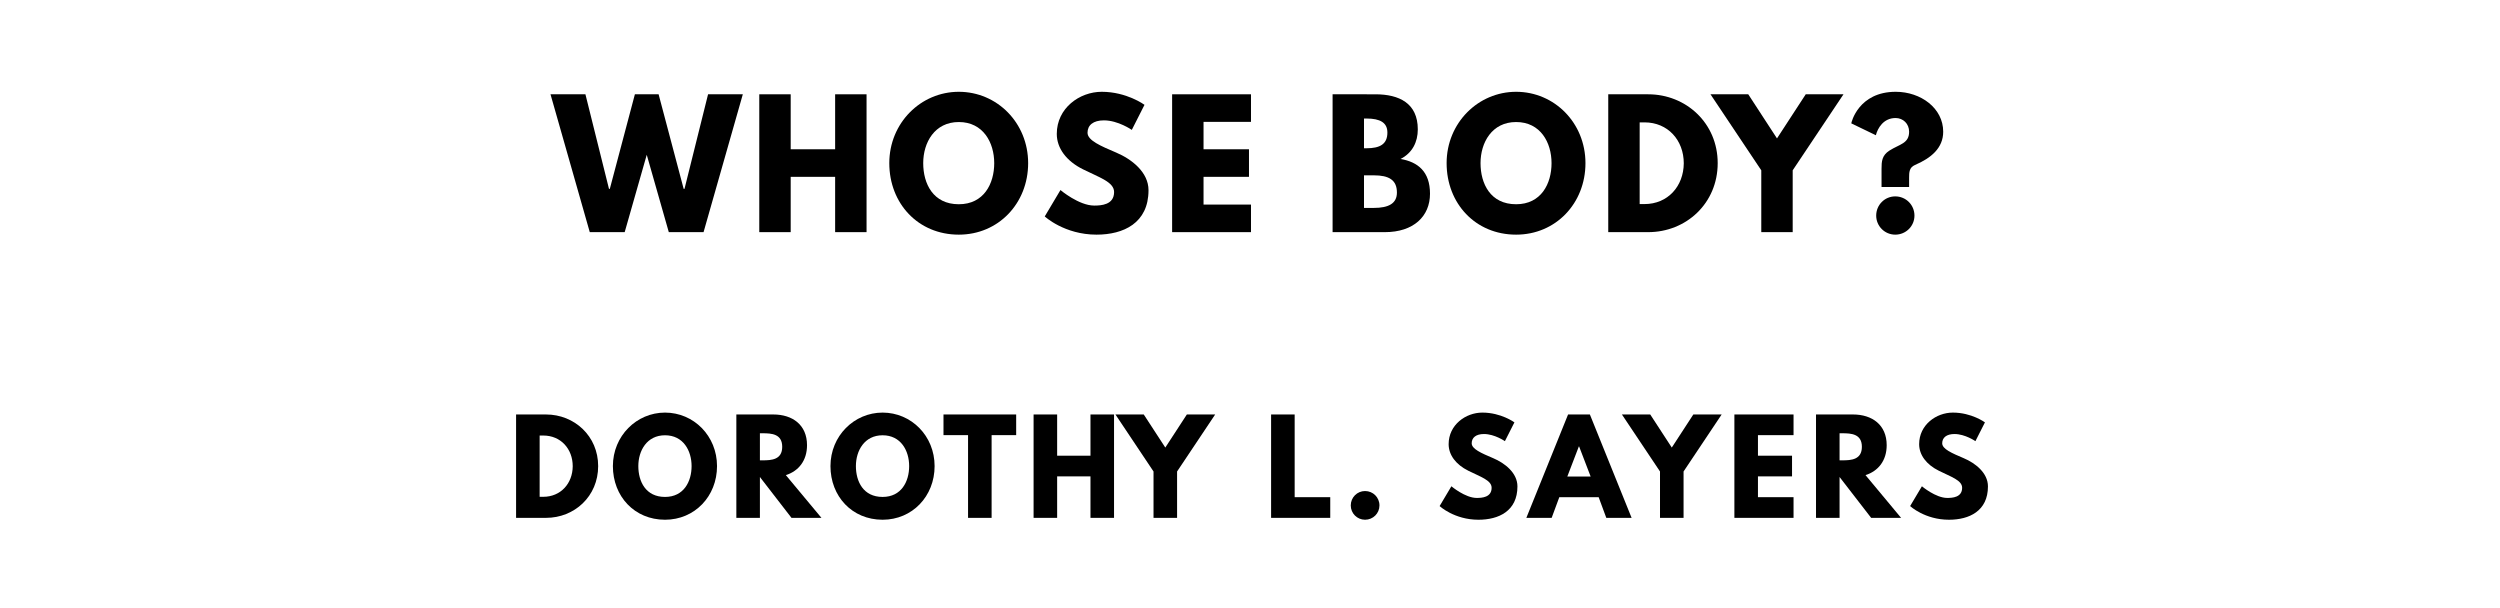
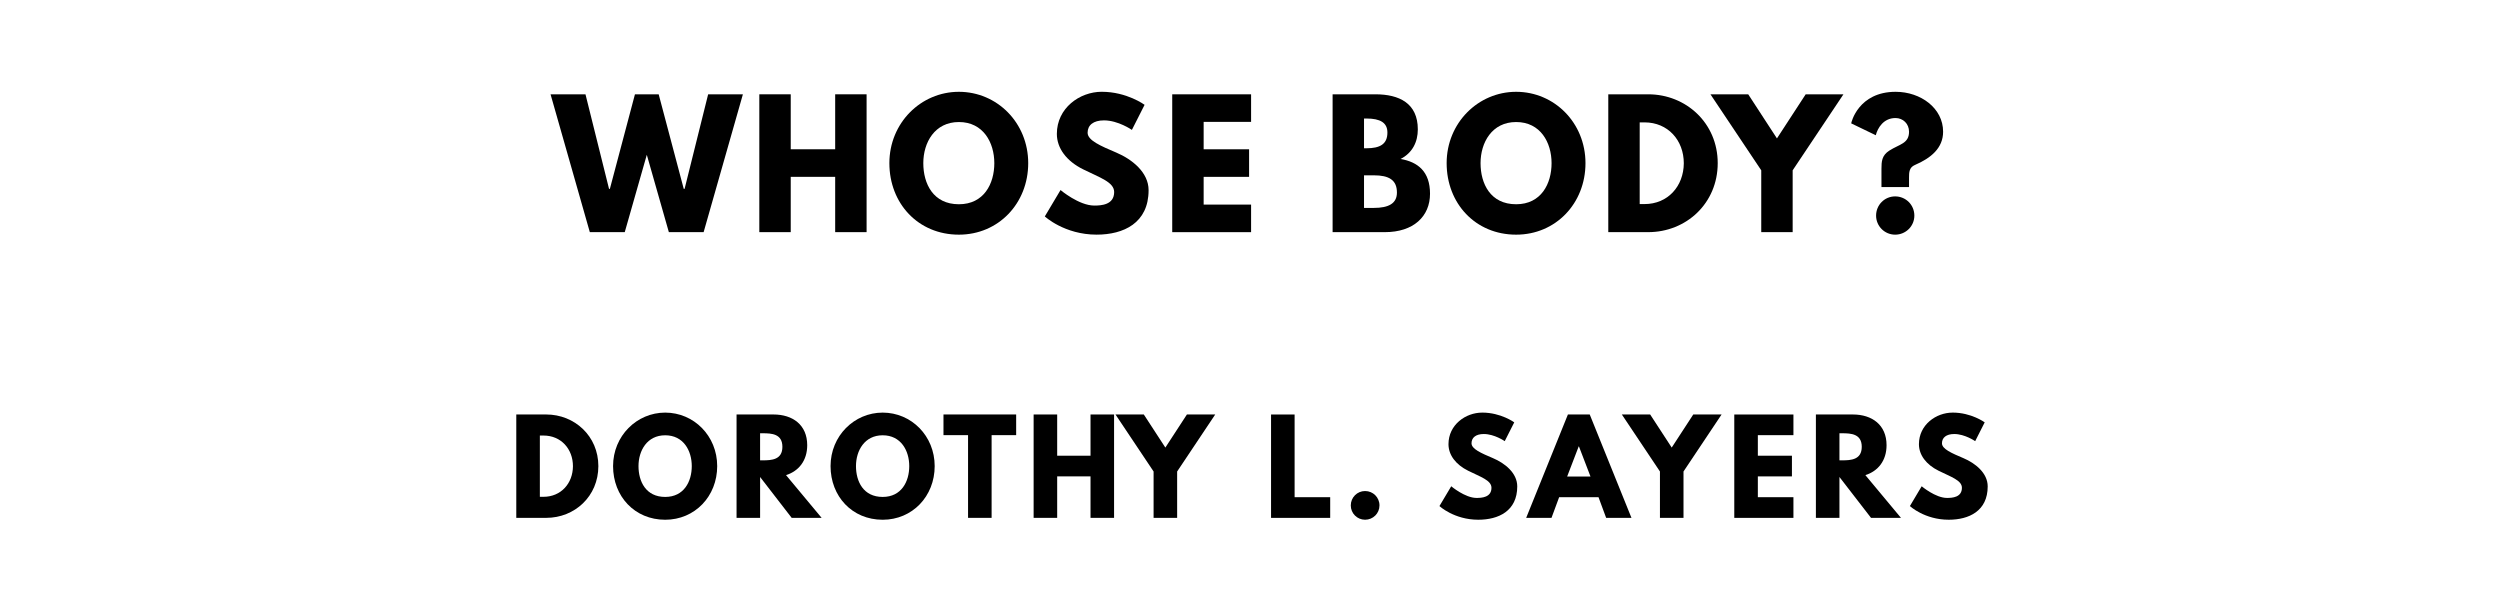
<svg xmlns="http://www.w3.org/2000/svg" version="1.1" viewBox="0 0 1400 340">
  <g aria-label="WHOSE BODY?">
-     <path d="m 374.528,130 h 19.462 l 21.988,-77.193 h -19.462 l -13.193,52.959 h -0.468 L 368.82,52.807 H 355.534 L 341.499,105.766 H 341.031 L 327.838,52.807 H 308.282 L 330.27,130 h 19.556 L 362.177,86.678 Z" />
-     <path d="m 442.788,99.029 h 24.889 V 130 h 17.591 V 52.807 H 467.677 V 83.591 H 442.788 V 52.807 H 425.197 V 130 H 442.788 Z" />
-     <path d="m 498.007,91.357 c 0,22.55 16.094,40.047 38.924,40.047 22.175,0 38.83,-17.497 38.83,-40.047 0,-22.55 -17.404,-39.953 -38.83,-39.953 -21.24,0 -38.924,17.404 -38.924,39.953 z m 18.994,0 c 0,-11.509 6.363,-23.018 19.93,-23.018 13.661,0 19.836,11.509 19.836,23.018 0,11.509 -5.801,23.018 -19.836,23.018 -14.409,0 -19.93,-11.509 -19.93,-23.018 z" />
-     <path d="m 616.968,51.404 c -12.444,0 -25.17,9.17 -25.17,23.579 0,8.047 5.427,15.251 14.69,19.836 9.17,4.585 17.404,7.111 17.404,12.725 0,7.205 -7.298,7.579 -11.135,7.579 -8.608,0 -18.901,-8.702 -18.901,-8.702 l -8.795,14.784 c 0,0 10.947,10.199 29.006,10.199 15.064,0 29.099,-6.456 29.099,-24.889 0,-10.105 -9.45,-17.404 -18.058,-21.053 -8.795,-3.743 -16.094,-6.83 -16.094,-11.135 0,-4.211 3.181,-6.924 9.17,-6.924 7.953,0 15.626,5.333 15.626,5.333 l 7.111,-14.035 c 0,0 -9.918,-7.298 -23.953,-7.298 z" />
-     <path d="M 700.553,52.807 H 656.389 V 130 h 44.164 v -15.439 h -26.573 V 99.029 h 25.45 V 83.591 H 673.98 V 68.246 h 26.573 z" />
-     <path d="M 746.25,52.807 V 130 h 29.287 c 16,0 25.263,-8.795 25.263,-21.52 0,-12.444 -6.83,-17.778 -16.468,-19.462 6.55,-3.368 9.637,-9.45 9.637,-16.561 0,-14.69 -10.48,-19.649 -23.766,-19.649 z m 17.591,30.222 V 66.374 h 1.404 c 7.673,0 11.696,2.339 11.696,7.86 0,6.456 -4.117,8.795 -11.696,8.795 z m 0,33.404 V 98.187 h 5.52 c 8.327,0 12.912,2.526 12.912,9.637 0,6.082 -4.585,8.608 -12.912,8.608 z" />
-     <path d="m 810.105,91.357 c 0,22.55 16.094,40.047 38.924,40.047 22.175,0 38.83,-17.497 38.83,-40.047 0,-22.55 -17.404,-39.953 -38.83,-39.953 -21.24,0 -38.924,17.404 -38.924,39.953 z m 18.994,0 c 0,-11.509 6.363,-23.018 19.93,-23.018 13.661,0 19.836,11.509 19.836,23.018 0,11.509 -5.801,23.018 -19.836,23.018 -14.409,0 -19.93,-11.509 -19.93,-23.018 z" />
-     <path d="M 900.621,52.807 V 130 h 22.363 c 21.24,0 38.924,-16.094 38.924,-38.643 0,-22.456 -17.778,-38.55 -38.924,-38.55 z M 918.212,114.281 V 68.526 h 2.713 c 13.099,0 21.988,10.012 21.988,22.924 -0.094,12.912 -8.982,22.83 -21.988,22.83 z" />
-     <path d="m 957.873,52.807 28.444,42.573 V 130 h 17.591 V 95.38 l 28.444,-42.573 h -21.146 L 995.113,77.509 979.019,52.807 Z" />
-     <path d="m 1050.483,75.731 c 1.029,-4.023 4.304,-9.637 11.041,-9.637 4.21,0 7.579,3.181 7.579,7.673 0,6.643 -5.333,6.924 -11.041,10.573 -4.21,2.713 -4.398,6.082 -4.398,10.199 v 10.199 h 15.439 v -5.24 c 0,-3.088 0.093,-5.708 3.275,-7.111 8.982,-3.836 15.813,-9.45 15.813,-18.62 0,-13.193 -12.538,-22.363 -26.573,-22.363 -20.866,0 -24.889,17.216 -24.889,17.684 z m 10.854,34.246 c -5.895,0 -10.667,4.772 -10.667,10.76 0,5.895 4.772,10.667 10.667,10.667 5.988,0 10.76,-4.772 10.76,-10.667 0,-5.988 -4.772,-10.76 -10.76,-10.76 z" />
+     <path d="M374.56,130.00l-12.35-43.32l-12.35,43.32l-19.56,0.00l-21.99-77.19l19.56,0.00l13.19,52.96l0.47,0.00l14.04-52.96l13.29,0.00l14.04,52.96l0.47,0.00l13.19-52.96l19.46,0.00l-21.99,77.19l-19.46,0.00z" />
+     <path d="M442.81,99.03l0.00,30.97l-17.59,0.00l0.00-77.19l17.59,0.00l0.00,30.78l24.89,0.00l0.00-30.78l17.59,0.00l0.00,77.19l-17.59,0.00l0.00-30.97l-24.89,0.00z" />
+     <path d="M498.05,91.36c0.00-22.55,17.68-39.95,38.92-39.95c21.43,0.00,38.83,17.40,38.83,39.95s-16.65,40.05-38.83,40.05c-22.83,0.00-38.92-17.50-38.92-40.05z  M517.05,91.36c0.00,11.51,5.52,23.02,19.93,23.02c14.04,0.00,19.84-11.51,19.84-23.02s-6.18-23.02-19.84-23.02c-13.57,0.00-19.93,11.51-19.93,23.02z" />
+     <path d="M617.02,51.40c14.04,0.00,23.95,7.30,23.95,7.30l-7.11,14.04s-7.67-5.33-15.63-5.33c-5.99,0.00-9.17,2.71-9.17,6.92c0.00,4.30,7.30,7.39,16.09,11.13c8.61,3.65,18.06,10.95,18.06,21.05c0.00,18.43-14.04,24.89-29.10,24.89c-18.06,0.00-29.01-10.20-29.01-10.20l8.80-14.78s10.29,8.70,18.90,8.70c3.84,0.00,11.13-0.37,11.13-7.58c0.00-5.61-8.23-8.14-17.40-12.73c-9.26-4.58-14.69-11.79-14.69-19.84c0.00-14.41,12.73-23.58,25.17-23.58z" />
+     <path d="M700.61,52.81l0.00,15.44l-26.57,0.00l0.00,15.35l25.45,0.00l0.00,15.44l-25.45,0.00l0.00,15.53l26.57,0.00l0.00,15.44l-44.16,0.00l0.00-77.19l44.16,0.00z" />
+     <path d="M746.26,52.81l23.95,0.00c13.29,0.00,23.77,4.96,23.77,19.65c0.00,7.11-3.09,13.19-9.64,16.56c9.64,1.68,16.47,7.02,16.47,19.46c0.00,12.73-9.26,21.52-25.26,21.52l-29.29,0.00l0.00-77.19z  M763.85,83.03l1.40,0.00c7.58,0.00,11.70-2.34,11.70-8.80c0.00-5.52-4.02-7.86-11.70-7.86l-1.40,0.00l0.00,16.65z  M763.85,116.43l5.52,0.00c8.33,0.00,12.91-2.53,12.91-8.61c0.00-7.11-4.58-9.64-12.91-9.64l-5.52,0.00l0.00,18.25z" />
+     <path d="M810.12,91.36c0.00-22.55,17.68-39.95,38.92-39.95c21.43,0.00,38.83,17.40,38.83,39.95s-16.65,40.05-38.83,40.05c-22.83,0.00-38.92-17.50-38.92-40.05z  M829.11,91.36c0.00,11.51,5.52,23.02,19.93,23.02c14.04,0.00,19.84-11.51,19.84-23.02s-6.18-23.02-19.84-23.02c-13.57,0.00-19.93,11.51-19.93,23.02z" />
+     <path d="M900.64,52.81l22.36,0.00c21.15,0.00,38.92,16.09,38.92,38.55c0.00,22.55-17.68,38.64-38.92,38.64l-22.36,0.00l0.00-77.19z  M918.23,114.28l2.71,0.00c13.01,0.00,21.89-9.92,21.99-22.83c0.00-12.91-8.89-22.92-21.99-22.92l-2.71,0.00l0.00,45.75z" />
+     <path d="M957.85,52.81l21.15,0.00l16.09,24.70l16.09-24.70l21.15,0.00l-28.44,42.57l0.00,34.62l-17.59,0.00l0.00-34.62z" />
+     <path d="M1050.43,75.73l-13.75-6.64c0.00-0.47,4.02-17.68,24.89-17.68c14.04,0.00,26.57,9.17,26.57,22.36c0.00,9.17-6.83,14.78-15.81,18.62c-3.18,1.40-3.27,4.02-3.27,7.11l0.00,5.24l-15.44,0.00l0.00-10.20c0.00-4.12,0.19-7.49,4.40-10.20c5.71-3.65,11.04-3.93,11.04-10.57c0.00-4.49-3.37-7.67-7.58-7.67c-6.74,0.00-10.01,5.61-11.04,9.64z  M1061.28,109.98c5.99,0.00,10.76,4.77,10.76,10.76c0.00,5.89-4.77,10.67-10.76,10.67c-5.89,0.00-10.67-4.77-10.67-10.67c0.00-5.99,4.77-10.76,10.67-10.76z" />
  </g>
  <g aria-label="DOROTHY L. SAYERS">
-     <path d="M 289.005,232.105 V 290 h 16.772 c 15.93,0 29.193,-12.07 29.193,-28.982 0,-16.842 -13.333,-28.912 -29.193,-28.912 z m 13.193,46.105 v -34.316 h 2.035 c 9.825,0 16.491,7.509 16.491,17.193 -0.07,9.684 -6.737,17.123 -16.491,17.123 z" />
-     <path d="m 343.218,261.018 c 0,16.912 12.07,30.035 29.193,30.035 16.632,0 29.123,-13.123 29.123,-30.035 0,-16.912 -13.053,-29.965 -29.123,-29.965 -15.93,0 -29.193,13.053 -29.193,29.965 z m 14.246,0 c 0,-8.632 4.772,-17.263 14.947,-17.263 10.246,0 14.877,8.632 14.877,17.263 0,8.632 -4.351,17.263 -14.877,17.263 -10.807,0 -14.947,-8.632 -14.947,-17.263 z" />
-     <path d="M 412.355,232.105 V 290 H 425.548 V 267.123 L 443.232,290 h 16.772 l -19.93,-23.93 c 7.088,-2.246 11.86,-8.07 11.86,-16.772 0,-11.368 -8.14,-17.193 -18.877,-17.193 z m 13.193,25.684 v -15.158 h 1.544 c 4.982,0 10.947,0.351 10.947,7.579 0,7.228 -5.965,7.579 -10.947,7.579 z" />
-     <path d="m 465.06,261.018 c 0,16.912 12.07,30.035 29.193,30.035 16.632,0 29.123,-13.123 29.123,-30.035 0,-16.912 -13.053,-29.965 -29.123,-29.965 -15.93,0 -29.193,13.053 -29.193,29.965 z m 14.246,0 c 0,-8.632 4.772,-17.263 14.947,-17.263 10.246,0 14.877,8.632 14.877,17.263 0,8.632 -4.351,17.263 -14.877,17.263 -10.807,0 -14.947,-8.632 -14.947,-17.263 z" />
-     <path d="M 528.355,243.684 H 542.109 V 290 h 13.193 v -46.316 h 13.754 v -11.579 h -40.702 z" />
-     <path d="M 592.001,266.772 H 610.667 V 290 h 13.193 V 232.105 H 610.667 v 23.088 H 592.001 V 232.105 H 578.808 V 290 h 13.193 z" />
-     <path d="m 624.641,232.105 21.333,31.93 V 290 h 13.193 v -25.965 l 21.333,-31.93 H 664.641 l -12.07,18.526 -12.07,-18.526 z" />
-     <path d="M 725.01,232.105 H 711.817 V 290 h 33.123 v -11.579 h -19.93 z" />
-     <path d="m 764.428,274.982 c -4.421,0 -8,3.579 -8,8.07 0,4.421 3.579,8 8,8 4.491,0 8.07,-3.579 8.07,-8 0,-4.491 -3.579,-8.07 -8.07,-8.07 z" />
-     <path d="m 830.113,231.053 c -9.333,0 -18.877,6.877 -18.877,17.684 0,6.035 4.07,11.439 11.018,14.877 6.877,3.439 13.053,5.333 13.053,9.544 0,5.404 -5.474,5.684 -8.351,5.684 -6.456,0 -14.175,-6.526 -14.175,-6.526 l -6.596,11.088 c 0,0 8.211,7.649 21.754,7.649 11.298,0 21.825,-4.842 21.825,-18.667 0,-7.579 -7.088,-13.053 -13.544,-15.789 -6.596,-2.807 -12.07,-5.123 -12.07,-8.351 0,-3.158 2.386,-5.193 6.877,-5.193 5.965,0 11.719,4 11.719,4 l 5.333,-10.526 c 0,0 -7.439,-5.474 -17.965,-5.474 z" />
-     <path d="M 890.333,232.105 H 878.122 L 854.754,290 h 14.175 l 4.281,-11.579 h 22.035 L 899.526,290 h 14.175 z m 0.421,34.737 H 877.701 L 884.157,250 h 0.14 z" />
-     <path d="m 908.27,232.105 21.333,31.93 V 290 h 13.193 v -25.965 l 21.333,-31.93 h -15.86 l -12.07,18.526 -12.07,-18.526 z" />
-     <path d="M 1004.381,232.105 H 971.258 V 290 h 33.123 v -11.579 h -19.93 v -11.649 h 19.088 v -11.579 h -19.088 v -11.509 h 19.93 z" />
-     <path d="M 1016.965,232.105 V 290 h 13.193 V 267.123 L 1047.843,290 h 16.772 l -19.93,-23.93 c 7.088,-2.246 11.86,-8.07 11.86,-16.772 0,-11.368 -8.14,-17.193 -18.877,-17.193 z m 13.193,25.684 v -15.158 h 1.544 c 4.982,0 10.947,0.351 10.947,7.579 0,7.228 -5.965,7.579 -10.947,7.579 z" />
-     <path d="m 1093.6,231.053 c -9.333,0 -18.877,6.877 -18.877,17.684 0,6.035 4.07,11.439 11.018,14.877 6.877,3.439 13.053,5.333 13.053,9.544 0,5.404 -5.474,5.684 -8.351,5.684 -6.456,0 -14.175,-6.526 -14.175,-6.526 l -6.596,11.088 c 0,0 8.211,7.649 21.754,7.649 11.298,0 21.825,-4.842 21.825,-18.667 0,-7.579 -7.088,-13.053 -13.544,-15.789 -6.596,-2.807 -12.07,-5.123 -12.07,-8.351 0,-3.158 2.386,-5.193 6.877,-5.193 5.965,0 11.719,4 11.719,4 l 5.333,-10.526 c 0,0 -7.439,-5.474 -17.965,-5.474 z" />
+     <path d="M289.12,232.11l16.77,0.00c15.86,0.00,29.19,12.07,29.19,28.91c0.00,16.91-13.26,28.98-29.19,28.98l-16.77,0.00l0.00-57.89z  M302.32,278.21l2.04,0.00c9.75,0.00,16.42-7.44,16.49-17.12c0.00-9.68-6.67-17.19-16.49-17.19l-2.04,0.00l0.00,34.32z" />
+     <path d="M343.32,261.02c0.00-16.91,13.26-29.96,29.19-29.96c16.07,0.00,29.12,13.05,29.12,29.96s-12.49,30.04-29.12,30.04c-17.12,0.00-29.19-13.12-29.19-30.04z  M357.56,261.02c0.00,8.63,4.14,17.26,14.95,17.26c10.53,0.00,14.88-8.63,14.88-17.26s-4.63-17.26-14.88-17.26c-10.18,0.00-14.95,8.63-14.95,17.26z" />
+     <path d="M412.46,232.11l20.70,0.00c10.74,0.00,18.88,5.82,18.88,17.19c0.00,8.70-4.77,14.53-11.86,16.77l19.93,23.93l-16.77,0.00l-17.68-22.88l0.00,22.88l-13.19,0.00l0.00-57.89z  M425.65,257.79l1.54,0.00c4.98,0.00,10.95-0.35,10.95-7.58s-5.96-7.58-10.95-7.58l-1.54,0.00l0.00,15.16z" />
+     <path d="M465.11,261.02c0.00-16.91,13.26-29.96,29.19-29.96c16.07,0.00,29.12,13.05,29.12,29.96s-12.49,30.04-29.12,30.04c-17.12,0.00-29.19-13.12-29.19-30.04z  M479.35,261.02c0.00,8.63,4.14,17.26,14.95,17.26c10.53,0.00,14.88-8.63,14.88-17.26s-4.63-17.26-14.88-17.26c-10.18,0.00-14.95,8.63-14.95,17.26z" />
+     <path d="M528.35,243.68l0.00-11.58l40.70,0.00l0.00,11.58l-13.75,0.00l0.00,46.32l-13.19,0.00l0.00-46.32l-13.75,0.00z" />
+     <path d="M592.02,266.77l0.00,23.23l-13.19,0.00l0.00-57.89l13.19,0.00l0.00,23.09l18.67,0.00l0.00-23.09l13.19,0.00l0.00,57.89l-13.19,0.00l0.00-23.23l-18.67,0.00z" />
+     <path d="M624.67,232.11l15.86,0.00l12.07,18.53l12.07-18.53l15.86,0.00l-21.33,31.93l0.00,25.96l-13.19,0.00l0.00-25.96z" />
+     <path d="M724.98,232.11l0.00,46.32l19.93,0.00l0.00,11.58l-33.12,0.00l0.00-57.89l13.19,0.00z" />
+     <path d="M764.44,274.98c4.49,0.00,8.07,3.58,8.07,8.07c0.00,4.42-3.58,8.00-8.07,8.00c-4.42,0.00-8.00-3.58-8.00-8.00c0.00-4.49,3.58-8.07,8.00-8.07z" />
+     <path d="M830.02,231.05c10.53,0.00,17.96,5.47,17.96,5.47l-5.33,10.53s-5.75-4.00-11.72-4.00c-4.49,0.00-6.88,2.04-6.88,5.19c0.00,3.23,5.47,5.54,12.07,8.35c6.46,2.74,13.54,8.21,13.54,15.79c0.00,13.82-10.53,18.67-21.82,18.67c-13.54,0.00-21.75-7.65-21.75-7.65l6.60-11.09s7.72,6.53,14.18,6.53c2.88,0.00,8.35-0.28,8.35-5.68c0.00-4.21-6.18-6.11-13.05-9.54c-6.95-3.44-11.02-8.84-11.02-14.88c0.00-10.81,9.54-17.68,18.88-17.68z" />
+     <path d="M890.25,232.11l23.37,57.89l-14.18,0.00l-4.28-11.58l-22.04,0.00l-4.28,11.58l-14.18,0.00l23.37-57.89l12.21,0.00z  M890.67,266.84l-6.46-16.84l-0.14,0.00l-6.46,16.84l13.05,0.00z" />
+     <path d="M908.23,232.11l15.86,0.00l12.07,18.53l12.07-18.53l15.86,0.00l-21.33,31.93l0.00,25.96l-13.19,0.00l0.00-25.96z" />
+     <path d="M1004.32,232.11l0.00,11.58l-19.93,0.00l0.00,11.51l19.09,0.00l0.00,11.58l-19.09,0.00l0.00,11.65l19.93,0.00l0.00,11.58l-33.12,0.00l0.00-57.89l33.12,0.00z" />
+     <path d="M1016.89,232.11l20.70,0.00c10.74,0.00,18.88,5.82,18.88,17.19c0.00,8.70-4.77,14.53-11.86,16.77l19.93,23.93l-16.77,0.00l-17.68-22.88l0.00,22.88l-13.19,0.00l0.00-57.89z  M1030.09,257.79l1.54,0.00c4.98,0.00,10.95-0.35,10.95-7.58s-5.96-7.58-10.95-7.58l-1.54,0.00l0.00,15.16z" />
+     <path d="M1093.47,231.05c10.53,0.00,17.96,5.47,17.96,5.47l-5.33,10.53s-5.75-4.00-11.72-4.00c-4.49,0.00-6.88,2.04-6.88,5.19c0.00,3.23,5.47,5.54,12.07,8.35c6.46,2.74,13.54,8.21,13.54,15.79c0.00,13.82-10.53,18.67-21.82,18.67c-13.54,0.00-21.75-7.65-21.75-7.65l6.60-11.09s7.72,6.53,14.18,6.53c2.88,0.00,8.35-0.28,8.35-5.68c0.00-4.21-6.18-6.11-13.05-9.54c-6.95-3.44-11.02-8.84-11.02-14.88c0.00-10.81,9.54-17.68,18.88-17.68z" />
  </g>
</svg>
